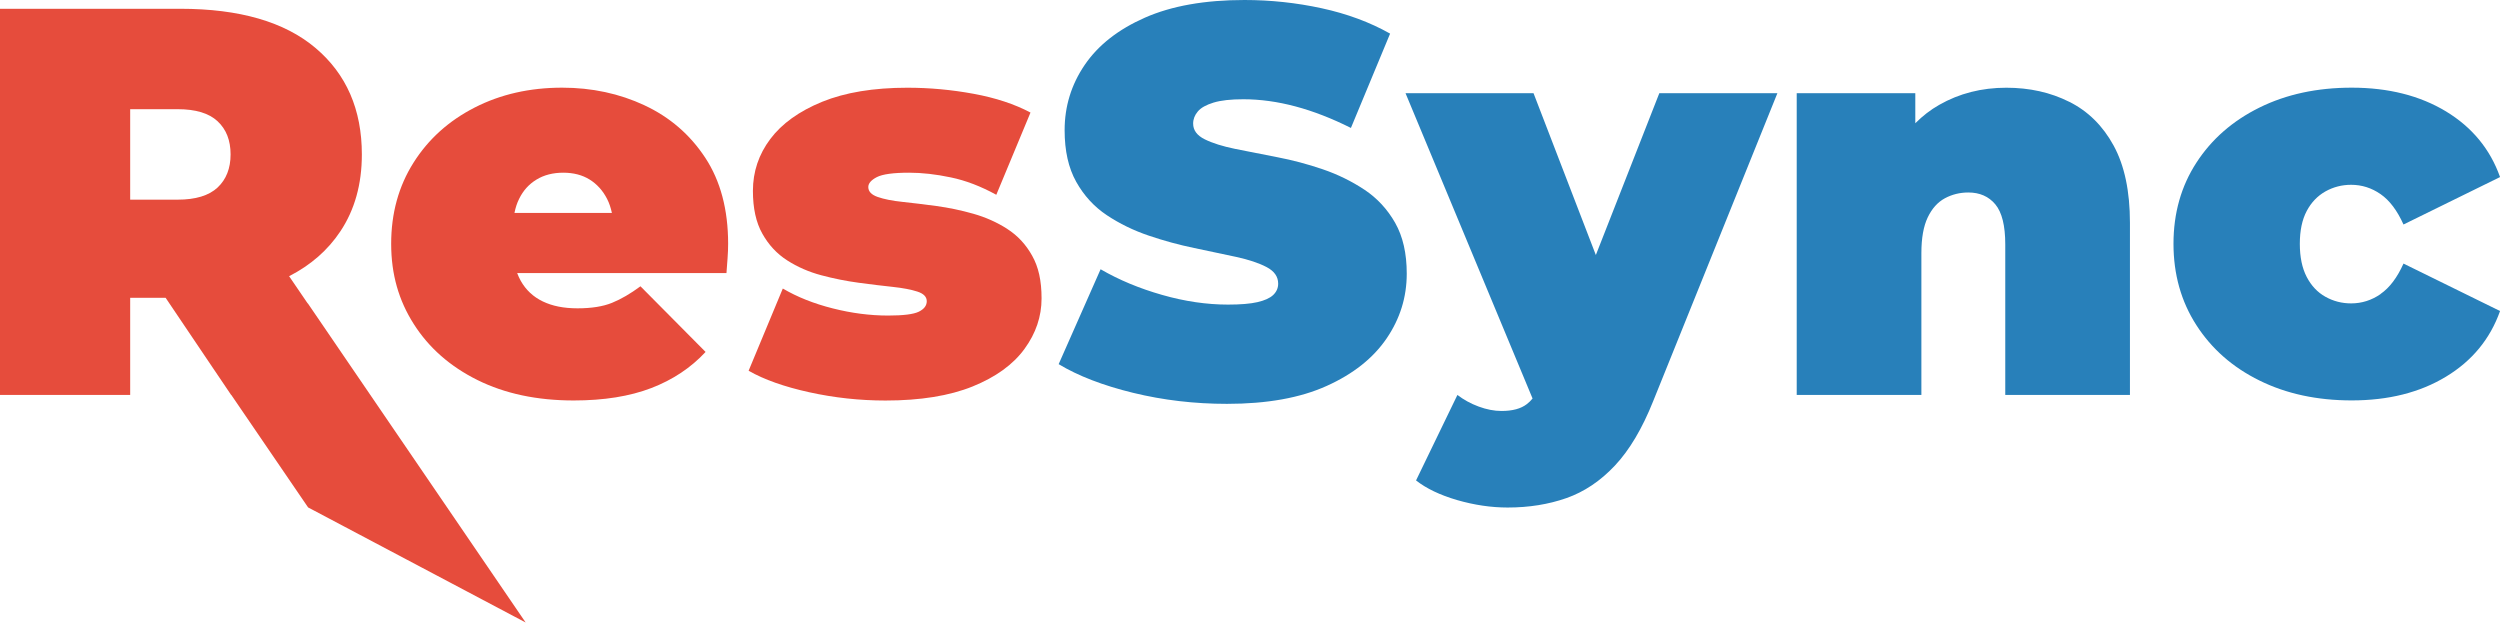
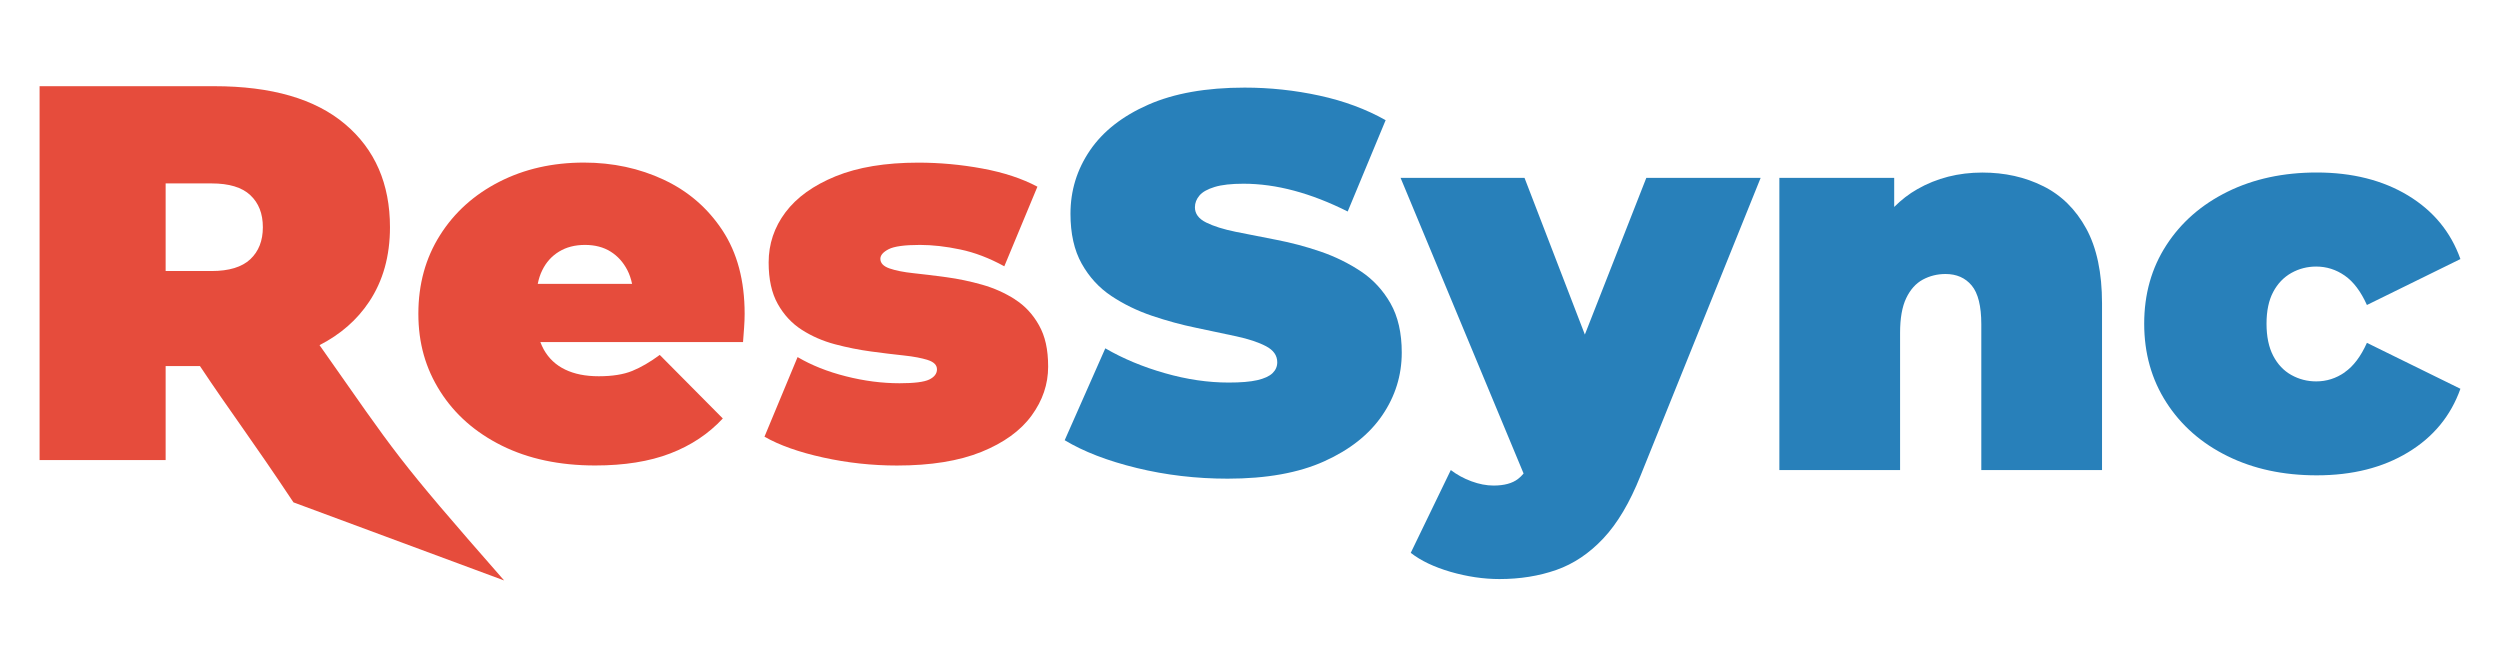
- <svg xmlns="http://www.w3.org/2000/svg" id="Layer_2" data-name="Layer 2" viewBox="0 0 435.74 108.51">
-   <defs>
-     <style>
+ <svg xmlns="http://www.w3.org/2000/svg" id="Layer_2" data-name="Layer 2" viewBox="0 0 450 120" version="1.1" width="450" height="120">
+   <defs id="defs1">
+     <style id="style1">
      .cls-1 {
        fill: #e64c3c;
      }

      .cls-2 {
        fill: #2880ba;
      }
    </style>
  </defs>
-   <g id="Layer_1-2" data-name="Layer 1">
-     <g>
-       <g>
-         <path class="cls-2" d="M237.82,33.07c-2.21-1.47-4.63-2.66-7.26-3.56-2.63-.9-5.27-1.6-7.93-2.11-2.66-.51-5.1-.99-7.31-1.44-2.21-.45-3.99-1.01-5.34-1.68-1.35-.67-2.02-1.58-2.02-2.74,0-.77.27-1.47.82-2.12.54-.64,1.46-1.15,2.74-1.54,1.28-.39,3.01-.58,5.19-.58,2.95,0,5.98.42,9.09,1.25,3.11.83,6.33,2.08,9.66,3.75l6.83-16.44c-3.53-1.99-7.5-3.46-11.92-4.42-4.42-.96-8.91-1.44-13.46-1.44-6.92,0-12.71,1.03-17.36,3.08-4.65,2.05-8.14,4.79-10.48,8.22-2.34,3.43-3.51,7.23-3.51,11.4,0,3.59.67,6.58,2.02,8.99,1.35,2.41,3.13,4.35,5.34,5.82,2.21,1.47,4.65,2.66,7.31,3.56,2.66.9,5.3,1.62,7.93,2.16,2.63.55,5.05,1.06,7.26,1.54,2.21.48,3.99,1.07,5.34,1.78,1.35.71,2.02,1.67,2.02,2.89,0,.77-.29,1.42-.86,1.97-.58.55-1.49.96-2.74,1.25-1.25.29-2.97.43-5.14.43-3.72,0-7.55-.56-11.49-1.69-3.94-1.12-7.52-2.61-10.72-4.47l-7.31,16.54c3.4,2.05,7.73,3.72,12.98,5,5.25,1.28,10.7,1.92,16.35,1.92,6.99,0,12.79-1.04,17.4-3.13,4.62-2.08,8.09-4.84,10.43-8.27,2.34-3.43,3.51-7.19,3.51-11.3,0-3.52-.67-6.47-2.02-8.85-1.35-2.37-3.13-4.29-5.34-5.77Z" />
-         <path class="cls-2" d="M278.15,44.45l-10.86-28.2h-22.31l22.14,53.21c-.31.37-.63.7-.99.97-1.03.8-2.5,1.2-4.42,1.2-1.28,0-2.61-.26-3.99-.77-1.38-.51-2.61-1.19-3.7-2.02l-7.21,14.9c1.8,1.41,4.18,2.55,7.16,3.42,2.98.86,5.92,1.3,8.8,1.3,3.72,0,7.13-.55,10.24-1.64,3.11-1.09,5.93-2.98,8.46-5.67,2.53-2.69,4.76-6.44,6.68-11.25l21.64-53.65h-20.58l-11.06,28.2Z" />
-         <path class="cls-2" d="M360.65,17.74c-3.27-1.64-6.92-2.45-10.96-2.45-4.3,0-8.19.99-11.68,2.98-1.54.87-2.92,1.95-4.18,3.21v-5.23h-20.67v52.59h21.73v-24.71c0-2.63.37-4.71,1.11-6.25.74-1.54,1.73-2.64,2.98-3.32,1.25-.67,2.61-1.01,4.09-1.01,1.99,0,3.56.69,4.71,2.07,1.15,1.38,1.73,3.7,1.73,6.97v26.25h21.73v-30c0-5.51-.95-10-2.84-13.46-1.89-3.46-4.47-6.01-7.74-7.64Z" />
-         <path class="cls-2" d="M414.93,51.25c-1.57,1.09-3.28,1.63-5.14,1.63-1.6,0-3.09-.38-4.47-1.15-1.38-.77-2.47-1.92-3.27-3.46-.8-1.54-1.2-3.46-1.2-5.77s.4-4.21,1.2-5.72c.8-1.51,1.89-2.64,3.27-3.42,1.38-.77,2.87-1.15,4.47-1.15,1.86,0,3.57.54,5.14,1.63,1.57,1.09,2.9,2.86,3.99,5.29l16.83-8.27c-1.73-4.87-4.87-8.68-9.42-11.44-4.55-2.75-10.04-4.14-16.44-4.14-6.02,0-11.38,1.15-16.06,3.46-4.68,2.31-8.35,5.51-11.01,9.62-2.66,4.1-3.99,8.81-3.99,14.13s1.33,10.05,3.99,14.18c2.66,4.14,6.33,7.36,11.01,9.66,4.68,2.31,10.03,3.46,16.06,3.46,6.41,0,11.89-1.38,16.44-4.14,4.55-2.75,7.69-6.57,9.42-11.44l-16.83-8.27c-1.09,2.44-2.42,4.2-3.99,5.29Z" />
-       </g>
-       <g>
-         <path class="cls-1" d="M112.35,18.36c-4.39-2.05-9.18-3.08-14.37-3.08-5.64,0-10.72,1.15-15.24,3.46-4.52,2.31-8.08,5.51-10.67,9.62-2.59,4.1-3.89,8.81-3.89,14.13s1.31,9.86,3.94,13.99c2.63,4.14,6.33,7.39,11.1,9.76,4.78,2.37,10.37,3.56,16.78,3.56,5.25,0,9.76-.72,13.51-2.16,3.75-1.44,6.91-3.54,9.47-6.3l-11.35-11.44c-1.73,1.28-3.38,2.24-4.95,2.88-1.57.64-3.58.96-6.01.96s-4.39-.4-6.06-1.2c-1.67-.8-2.95-2-3.85-3.6-.24-.43-.44-.88-.62-1.35h36.48c.06-.77.13-1.62.19-2.55.07-.93.1-1.78.1-2.55,0-5.96-1.33-10.96-3.99-15-2.66-4.04-6.19-7.08-10.58-9.13ZM89.67,37.11c.18-.9.44-1.71.81-2.45.7-1.44,1.71-2.56,3.03-3.36,1.31-.8,2.87-1.2,4.66-1.2s3.33.4,4.61,1.2c1.28.8,2.29,1.92,3.03,3.36.38.74.65,1.56.84,2.45h-16.98Z" />
-         <path class="cls-1" d="M175.57,39.9c-1.8-1.15-3.76-2.03-5.91-2.64-2.15-.61-4.3-1.06-6.44-1.35-2.15-.29-4.12-.53-5.91-.72-1.8-.19-3.24-.48-4.33-.86-1.09-.38-1.64-.96-1.64-1.73,0-.64.5-1.22,1.49-1.73.99-.51,2.87-.77,5.63-.77,2.24,0,4.66.27,7.26.82,2.6.54,5.24,1.55,7.93,3.03l5.96-14.33c-2.76-1.47-6.06-2.56-9.91-3.27-3.85-.71-7.69-1.06-11.54-1.06-5.9,0-10.85.82-14.86,2.45-4.01,1.64-7.02,3.8-9.04,6.49-2.02,2.69-3.03,5.7-3.03,9.04,0,3.01.54,5.5,1.64,7.45,1.09,1.95,2.53,3.51,4.33,4.66,1.79,1.15,3.78,2.02,5.96,2.6,2.18.58,4.34,1.01,6.49,1.3,2.15.29,4.12.53,5.92.72,1.79.19,3.24.47,4.32.82,1.09.35,1.64.91,1.64,1.68s-.47,1.38-1.39,1.83c-.93.45-2.71.67-5.34.67-3.14,0-6.36-.41-9.66-1.25-3.3-.83-6.2-1.99-8.7-3.46l-5.96,14.33c2.69,1.54,6.22,2.79,10.58,3.75,4.36.96,8.78,1.44,13.27,1.44,6.09,0,11.15-.82,15.19-2.45,4.04-1.64,7.05-3.81,9.04-6.54,1.99-2.72,2.98-5.66,2.98-8.8s-.54-5.49-1.64-7.45c-1.09-1.96-2.53-3.51-4.33-4.66Z" />
-         <path class="cls-1" d="M53.63,52.89l-3.24-4.75c3.77-1.93,6.75-4.53,8.93-7.81,2.5-3.75,3.75-8.22,3.75-13.41,0-7.82-2.69-14.01-8.08-18.56-5.38-4.55-13.24-6.83-23.56-6.83H0v67.3h22.69v-16.92h6.18l8.25,12.24h0s.86,1.27.86,1.27l2.3,3.41h.03l13.39,19.61,37.92,20.06-37.97-55.63h-.01ZM22.69,34.8v-15.77h8.27c3.14,0,5.47.7,6.97,2.11,1.51,1.41,2.26,3.33,2.26,5.77s-.76,4.36-2.26,5.77c-1.51,1.41-3.83,2.12-6.97,2.12h-8.27Z" />
-       </g>
+   <g id="Layer_1-2" data-name="Layer 1" transform="translate(7.125,5.75)">
+     <g id="g4" transform="translate(0,10.02)">
+       <path class="cls-2" d="m 237.82,33.07 c -2.21,-1.47 -4.63,-2.66 -7.26,-3.56 -2.63,-0.9 -5.27,-1.6 -7.93,-2.11 -2.66,-0.51 -5.1,-0.99 -7.31,-1.44 -2.21,-0.45 -3.99,-1.01 -5.34,-1.68 -1.35,-0.67 -2.02,-1.58 -2.02,-2.74 0,-0.77 0.27,-1.47 0.82,-2.12 0.54,-0.64 1.46,-1.15 2.74,-1.54 1.28,-0.39 3.01,-0.58 5.19,-0.58 2.95,0 5.98,0.42 9.09,1.25 3.11,0.83 6.33,2.08 9.66,3.75 L 242.29,5.86 C 238.76,3.87 234.79,2.4 230.37,1.44 225.95,0.48 221.46,0 216.91,0 c -6.92,0 -12.71,1.03 -17.36,3.08 -4.65,2.05 -8.14,4.79 -10.48,8.22 -2.34,3.43 -3.51,7.23 -3.51,11.4 0,3.59 0.67,6.58 2.02,8.99 1.35,2.41 3.13,4.35 5.34,5.82 2.21,1.47 4.65,2.66 7.31,3.56 2.66,0.9 5.3,1.62 7.93,2.16 2.63,0.55 5.05,1.06 7.26,1.54 2.21,0.48 3.99,1.07 5.34,1.78 1.35,0.71 2.02,1.67 2.02,2.89 0,0.77 -0.29,1.42 -0.86,1.97 -0.58,0.55 -1.49,0.96 -2.74,1.25 -1.25,0.29 -2.97,0.43 -5.14,0.43 -3.72,0 -7.55,-0.56 -11.49,-1.69 -3.94,-1.12 -7.52,-2.61 -10.72,-4.47 l -7.31,16.54 c 3.4,2.05 7.73,3.72 12.98,5 5.25,1.28 10.7,1.92 16.35,1.92 6.99,0 12.79,-1.04 17.4,-3.13 4.62,-2.08 8.09,-4.84 10.43,-8.27 2.34,-3.43 3.51,-7.19 3.51,-11.3 0,-3.52 -0.67,-6.47 -2.02,-8.85 -1.35,-2.37 -3.13,-4.29 -5.34,-5.77 z" id="path1" />
+       <path class="cls-2" d="m 278.15,44.45 -10.86,-28.2 h -22.31 l 22.14,53.21 c -0.31,0.37 -0.63,0.7 -0.99,0.97 -1.03,0.8 -2.5,1.2 -4.42,1.2 -1.28,0 -2.61,-0.26 -3.99,-0.77 -1.38,-0.51 -2.61,-1.19 -3.7,-2.02 l -7.21,14.9 c 1.8,1.41 4.18,2.55 7.16,3.42 2.98,0.86 5.92,1.3 8.8,1.3 3.72,0 7.13,-0.55 10.24,-1.64 3.11,-1.09 5.93,-2.98 8.46,-5.67 2.53,-2.69 4.76,-6.44 6.68,-11.25 l 21.64,-53.65 h -20.58 z" id="path2" />
+       <path class="cls-2" d="m 360.65,17.74 c -3.27,-1.64 -6.92,-2.45 -10.96,-2.45 -4.3,0 -8.19,0.99 -11.68,2.98 -1.54,0.87 -2.92,1.95 -4.18,3.21 v -5.23 h -20.67 v 52.59 h 21.73 V 44.13 c 0,-2.63 0.37,-4.71 1.11,-6.25 0.74,-1.54 1.73,-2.64 2.98,-3.32 1.25,-0.67 2.61,-1.01 4.09,-1.01 1.99,0 3.56,0.69 4.71,2.07 1.15,1.38 1.73,3.7 1.73,6.97 v 26.25 h 21.73 v -30 c 0,-5.51 -0.95,-10 -2.84,-13.46 -1.89,-3.46 -4.47,-6.01 -7.74,-7.64 z" id="path3" />
+       <path class="cls-2" d="m 414.93,51.25 c -1.57,1.09 -3.28,1.63 -5.14,1.63 -1.6,0 -3.09,-0.38 -4.47,-1.15 -1.38,-0.77 -2.47,-1.92 -3.27,-3.46 -0.8,-1.54 -1.2,-3.46 -1.2,-5.77 0,-2.31 0.4,-4.21 1.2,-5.72 0.8,-1.51 1.89,-2.64 3.27,-3.42 1.38,-0.77 2.87,-1.15 4.47,-1.15 1.86,0 3.57,0.54 5.14,1.63 1.57,1.09 2.9,2.86 3.99,5.29 l 16.83,-8.27 c -1.73,-4.87 -4.87,-8.68 -9.42,-11.44 -4.55,-2.75 -10.04,-4.14 -16.44,-4.14 -6.02,0 -11.38,1.15 -16.06,3.46 -4.68,2.31 -8.35,5.51 -11.01,9.62 -2.66,4.1 -3.99,8.81 -3.99,14.13 0,5.32 1.33,10.05 3.99,14.18 2.66,4.14 6.33,7.36 11.01,9.66 4.68,2.31 10.03,3.46 16.06,3.46 6.41,0 11.89,-1.38 16.44,-4.14 4.55,-2.75 7.69,-6.57 9.42,-11.44 l -16.83,-8.27 c -1.09,2.44 -2.42,4.2 -3.99,5.29 z" id="path4" />
+     </g>
+     <g id="g7" transform="translate(0,8.235)">
+       <path class="cls-1" d="m 112.35,18.36 c -4.39,-2.05 -9.18,-3.08 -14.37,-3.08 -5.64,0 -10.72,1.15 -15.24,3.46 -4.52,2.31 -8.08,5.51 -10.67,9.62 -2.59,4.1 -3.89,8.81 -3.89,14.13 0,5.32 1.31,9.86 3.94,13.99 2.63,4.14 6.33,7.39 11.1,9.76 4.78,2.37 10.37,3.56 16.78,3.56 5.25,0 9.76,-0.72 13.51,-2.16 3.75,-1.44 6.91,-3.54 9.47,-6.3 L 111.63,49.9 c -1.73,1.28 -3.38,2.24 -4.95,2.88 -1.57,0.64 -3.58,0.96 -6.01,0.96 -2.43,0 -4.39,-0.4 -6.06,-1.2 -1.67,-0.8 -2.95,-2 -3.85,-3.6 -0.24,-0.43 -0.44,-0.88 -0.62,-1.35 h 36.48 c 0.06,-0.77 0.13,-1.62 0.19,-2.55 0.07,-0.93 0.1,-1.78 0.1,-2.55 0,-5.96 -1.33,-10.96 -3.99,-15 -2.66,-4.04 -6.19,-7.08 -10.58,-9.13 z M 89.67,37.11 c 0.18,-0.9 0.44,-1.71 0.81,-2.45 0.7,-1.44 1.71,-2.56 3.03,-3.36 1.31,-0.8 2.87,-1.2 4.66,-1.2 1.79,0 3.33,0.4 4.61,1.2 1.28,0.8 2.29,1.92 3.03,3.36 0.38,0.74 0.65,1.56 0.84,2.45 z" id="path5" />
+       <path class="cls-1" d="m 175.57,39.9 c -1.8,-1.15 -3.76,-2.03 -5.91,-2.64 -2.15,-0.61 -4.3,-1.06 -6.44,-1.35 -2.15,-0.29 -4.12,-0.53 -5.91,-0.72 -1.8,-0.19 -3.24,-0.48 -4.33,-0.86 -1.09,-0.38 -1.64,-0.96 -1.64,-1.73 0,-0.64 0.5,-1.22 1.49,-1.73 0.99,-0.51 2.87,-0.77 5.63,-0.77 2.24,0 4.66,0.27 7.26,0.82 2.6,0.54 5.24,1.55 7.93,3.03 l 5.96,-14.33 c -2.76,-1.47 -6.06,-2.56 -9.91,-3.27 -3.85,-0.71 -7.69,-1.06 -11.54,-1.06 -5.9,0 -10.85,0.82 -14.86,2.45 -4.01,1.64 -7.02,3.8 -9.04,6.49 -2.02,2.69 -3.03,5.7 -3.03,9.04 0,3.01 0.54,5.5 1.64,7.45 1.09,1.95 2.53,3.51 4.33,4.66 1.79,1.15 3.78,2.02 5.96,2.6 2.18,0.58 4.34,1.01 6.49,1.3 2.15,0.29 4.12,0.53 5.92,0.72 1.79,0.19 3.24,0.47 4.32,0.82 1.09,0.35 1.64,0.91 1.64,1.68 0,0.77 -0.47,1.38 -1.39,1.83 -0.93,0.45 -2.71,0.67 -5.34,0.67 -3.14,0 -6.36,-0.41 -9.66,-1.25 -3.3,-0.83 -6.2,-1.99 -8.7,-3.46 l -5.96,14.33 c 2.69,1.54 6.22,2.79 10.58,3.75 4.36,0.96 8.78,1.44 13.27,1.44 6.09,0 11.15,-0.82 15.19,-2.45 4.04,-1.64 7.05,-3.81 9.04,-6.54 1.99,-2.72 2.98,-5.66 2.98,-8.8 0,-3.14 -0.54,-5.49 -1.64,-7.45 -1.09,-1.96 -2.53,-3.51 -4.33,-4.66 z" id="path6" />
+       <path class="cls-1" d="m 50.39,48.14 c 3.77,-1.93 6.75,-4.53 8.93,-7.81 2.5,-3.75 3.75,-8.22 3.75,-13.41 C 63.07,19.1 60.38,12.91 54.99,8.36 49.61,3.81 41.75,1.53 31.43,1.53 H 0 v 67.3 H 22.69 V 51.91 h 6.18 c 5.487,8.264 9.265,13.139 16.83,24.53 L 83.62,90.5 C 63.882,67.986 64.41,68.074 50.39,48.14 Z M 22.69,34.8 V 19.03 h 8.27 c 3.14,0 5.47,0.7 6.97,2.11 1.51,1.41 2.26,3.33 2.26,5.77 0,2.44 -0.76,4.36 -2.26,5.77 -1.51,1.41 -3.83,2.12 -6.97,2.12 z" id="path7" />
    </g>
  </g>
</svg>
